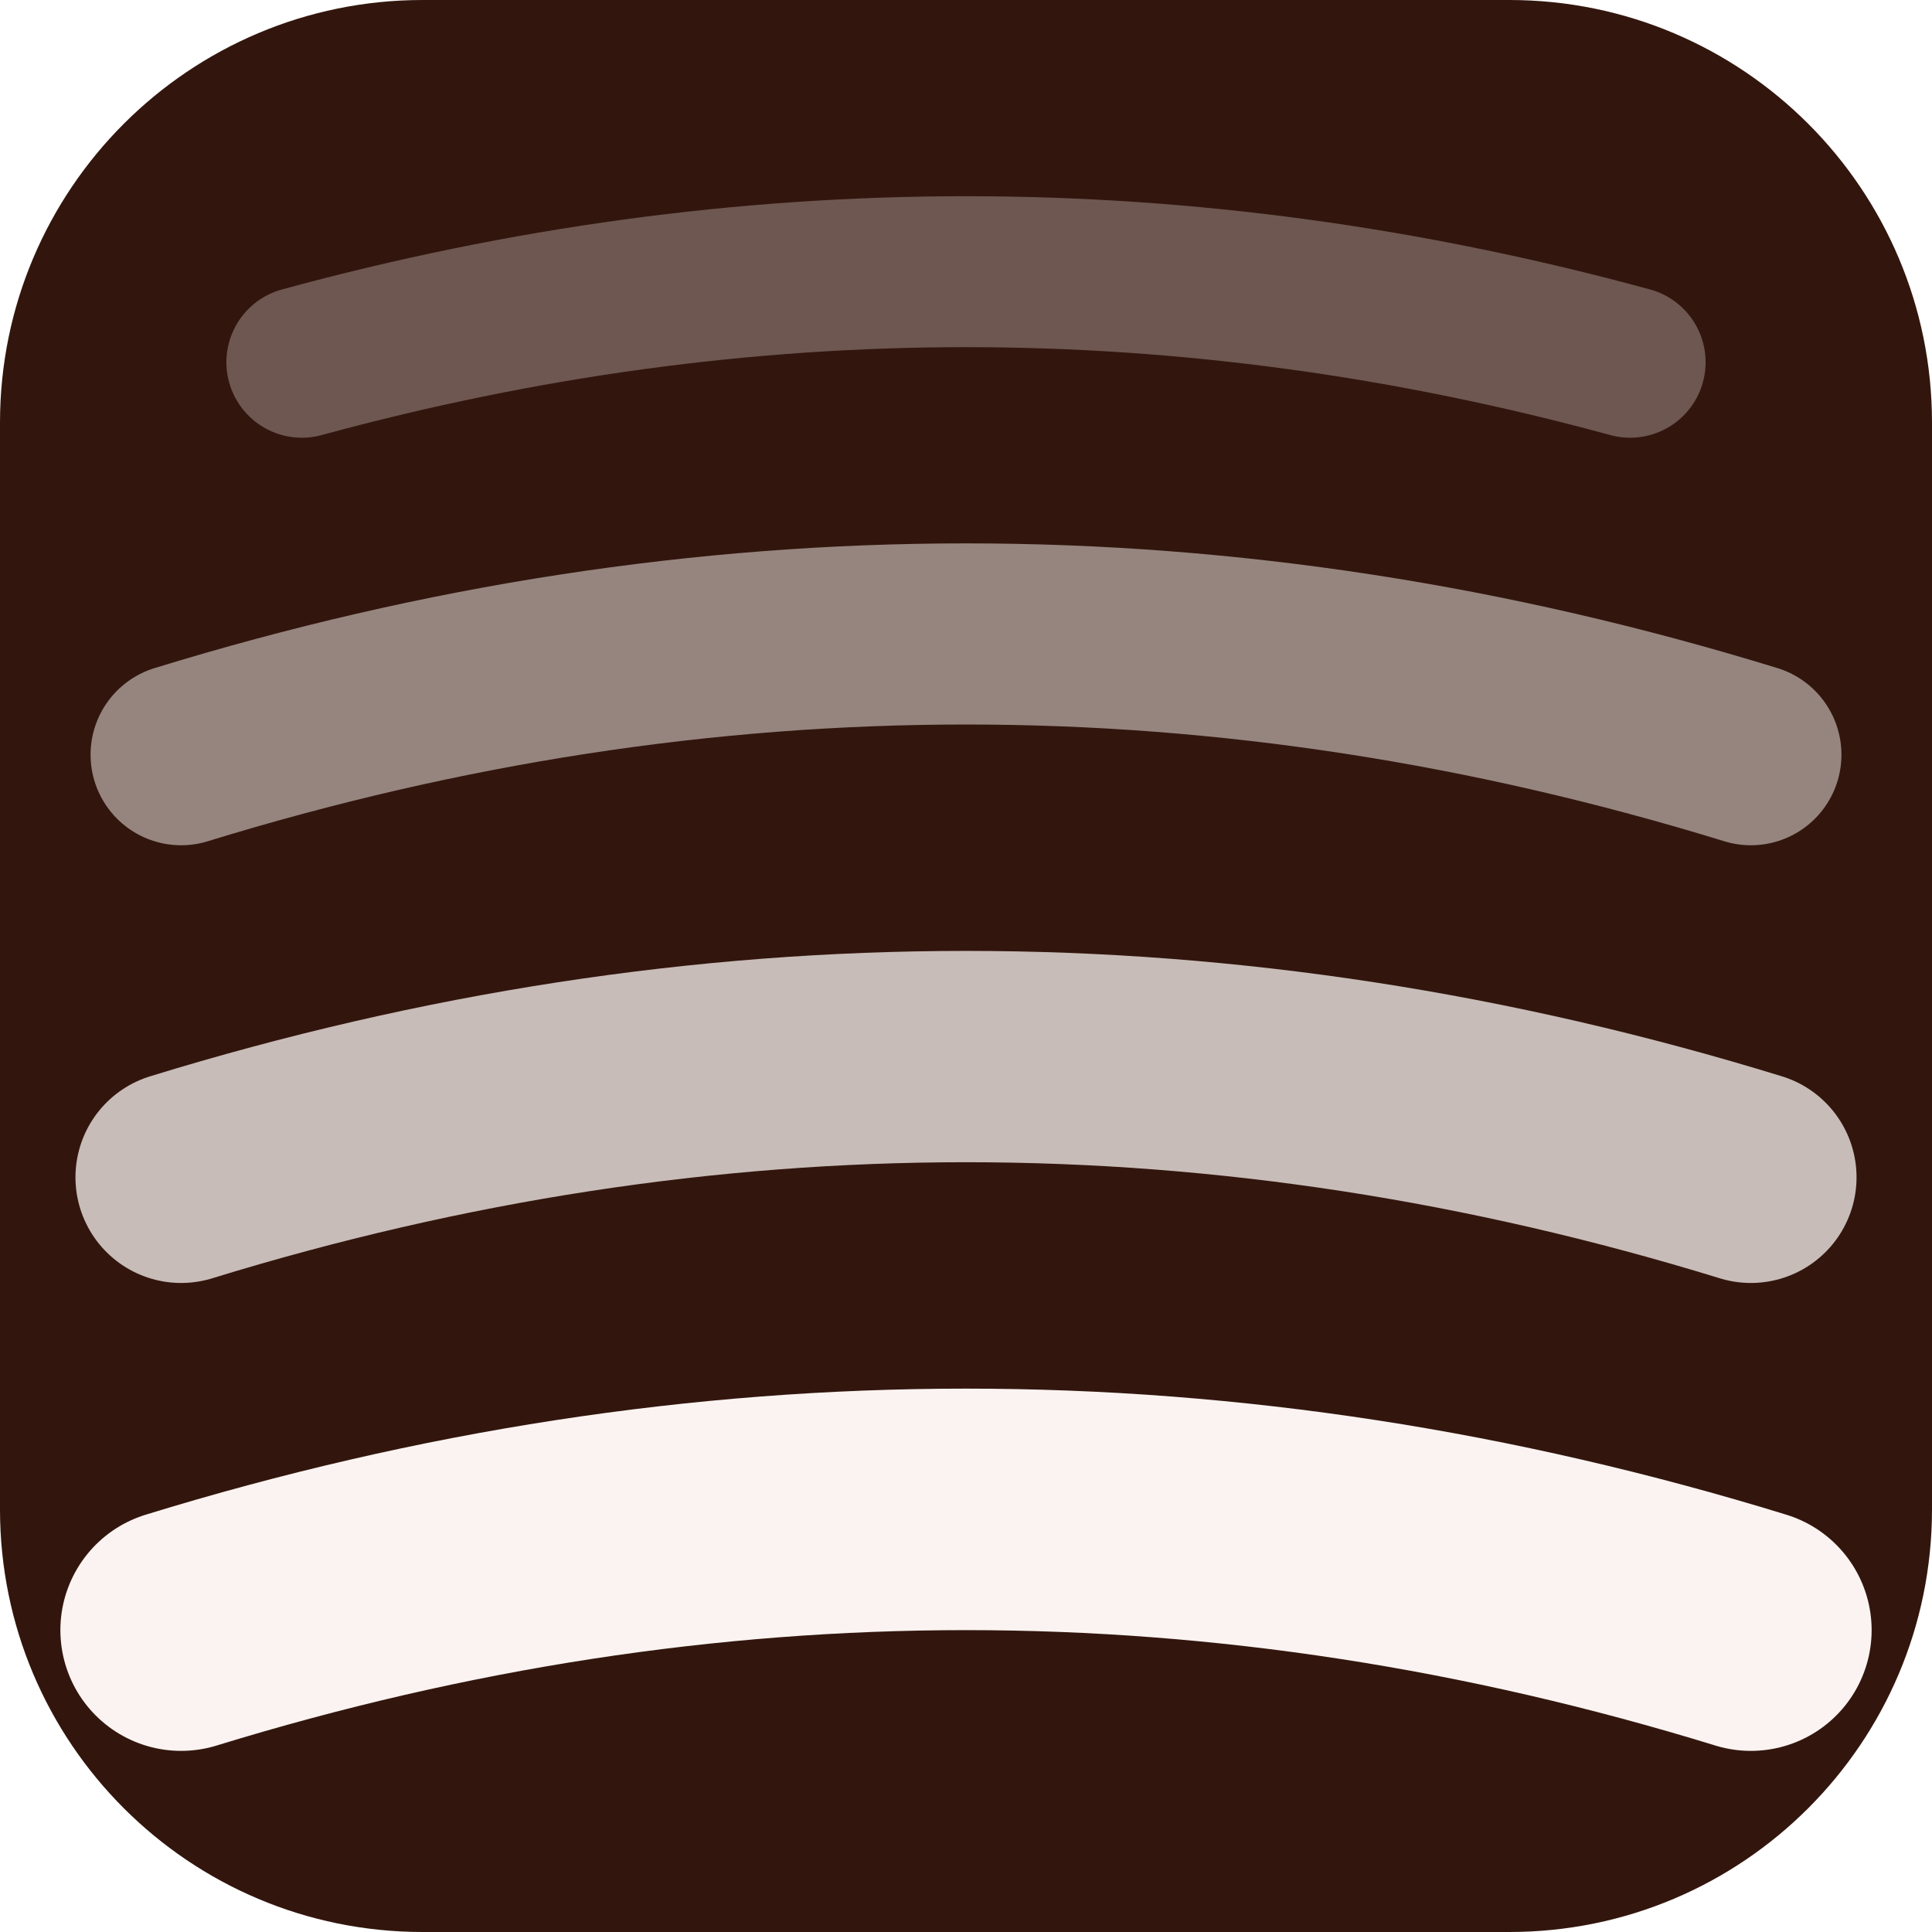
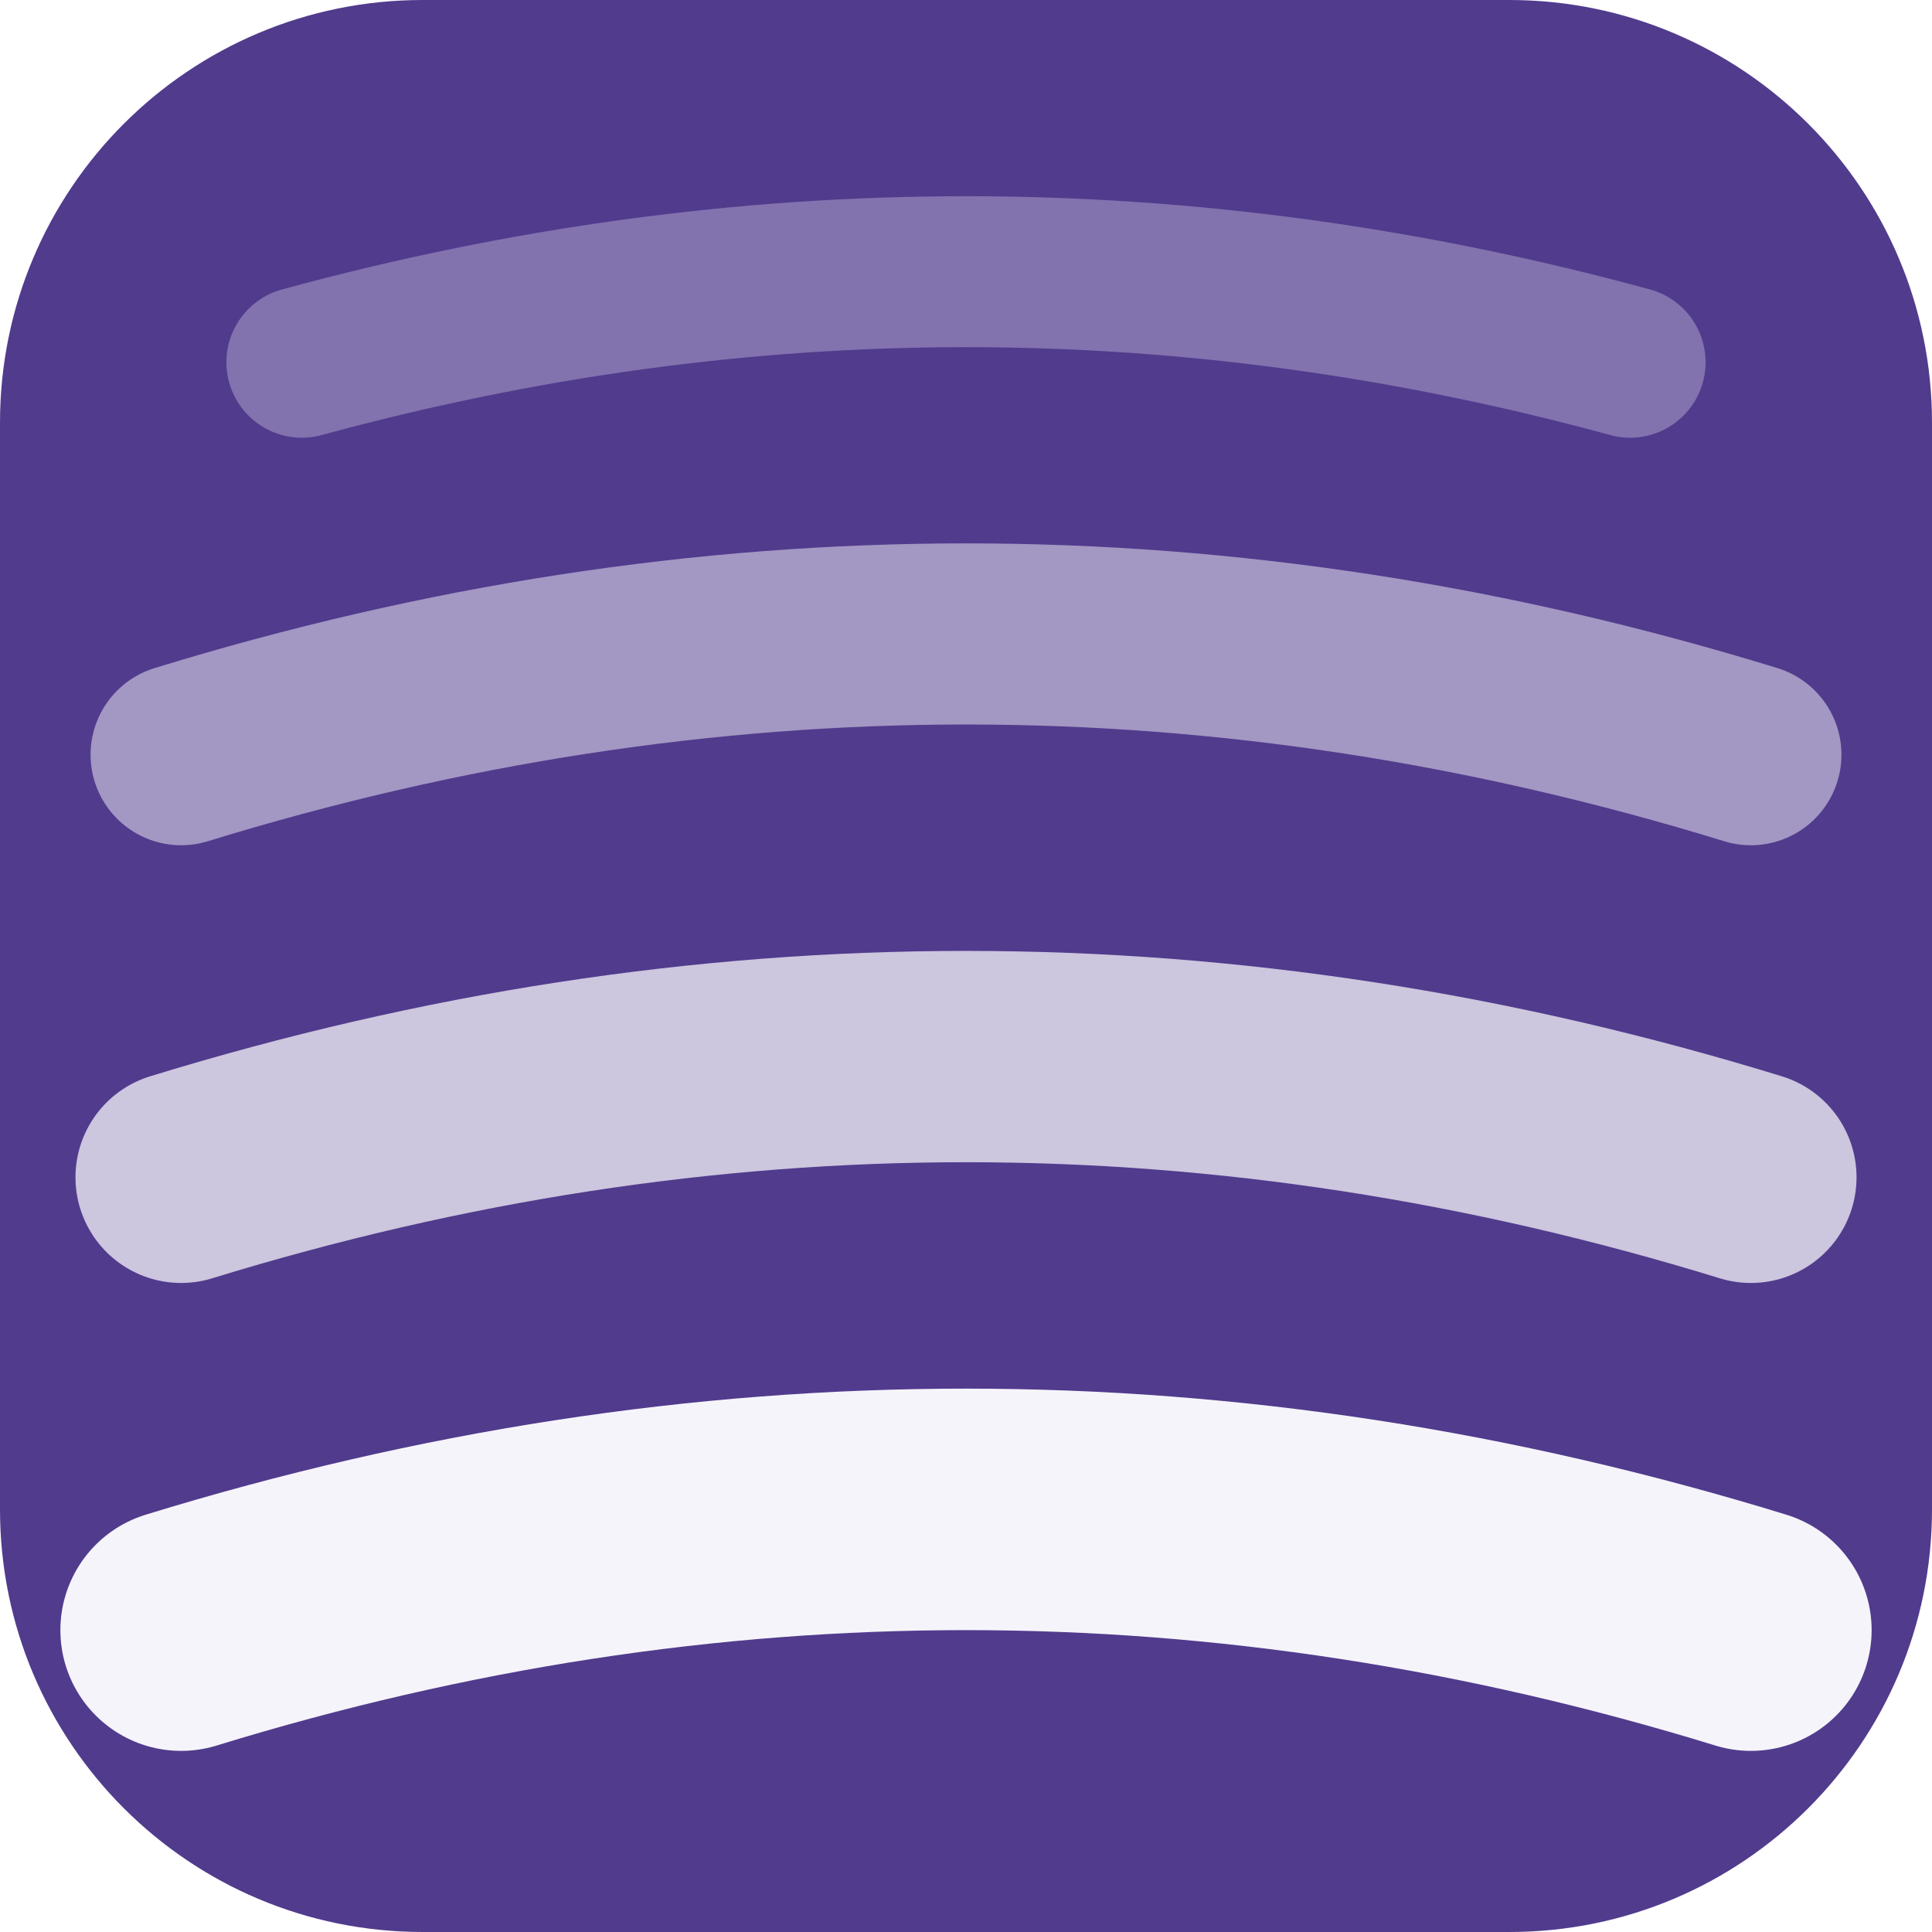
<svg xmlns="http://www.w3.org/2000/svg" viewBox="0 0 64 64">
-   <rect width="64" height="64" rx="14" fill="#32160d" />
-   <path d="M 6 54 Q 32 46 58 54" stroke="#faf3f1" stroke-width="8" stroke-linecap="round" fill="none" />
-   <path d="M 6 39 Q 32 31 58 39" stroke="#faf3f1" stroke-width="7" stroke-linecap="round" fill="none" opacity="0.75" />
-   <path d="M 6 25 Q 32 17 58 25" stroke="#faf3f1" stroke-width="6" stroke-linecap="round" fill="none" opacity="0.5" />
-   <path d="M 10 12 Q 32 6 54 12" stroke="#faf3f1" stroke-width="5" stroke-linecap="round" fill="none" opacity="0.3" />
+   <rect width="64" height="64" rx="14" fill="#513b8d" />
+   <path d="M 6 54 Q 32 46 58 54" stroke="#f5f4fa" stroke-width="8" stroke-linecap="round" fill="none" />
+   <path d="M 6 39 Q 32 31 58 39" stroke="#f5f4fa" stroke-width="7" stroke-linecap="round" fill="none" opacity="0.75" />
+   <path d="M 6 25 Q 32 17 58 25" stroke="#f5f4fa" stroke-width="6" stroke-linecap="round" fill="none" opacity="0.5" />
+   <path d="M 10 12 Q 32 6 54 12" stroke="#f5f4fa" stroke-width="5" stroke-linecap="round" fill="none" opacity="0.3" />
</svg>
